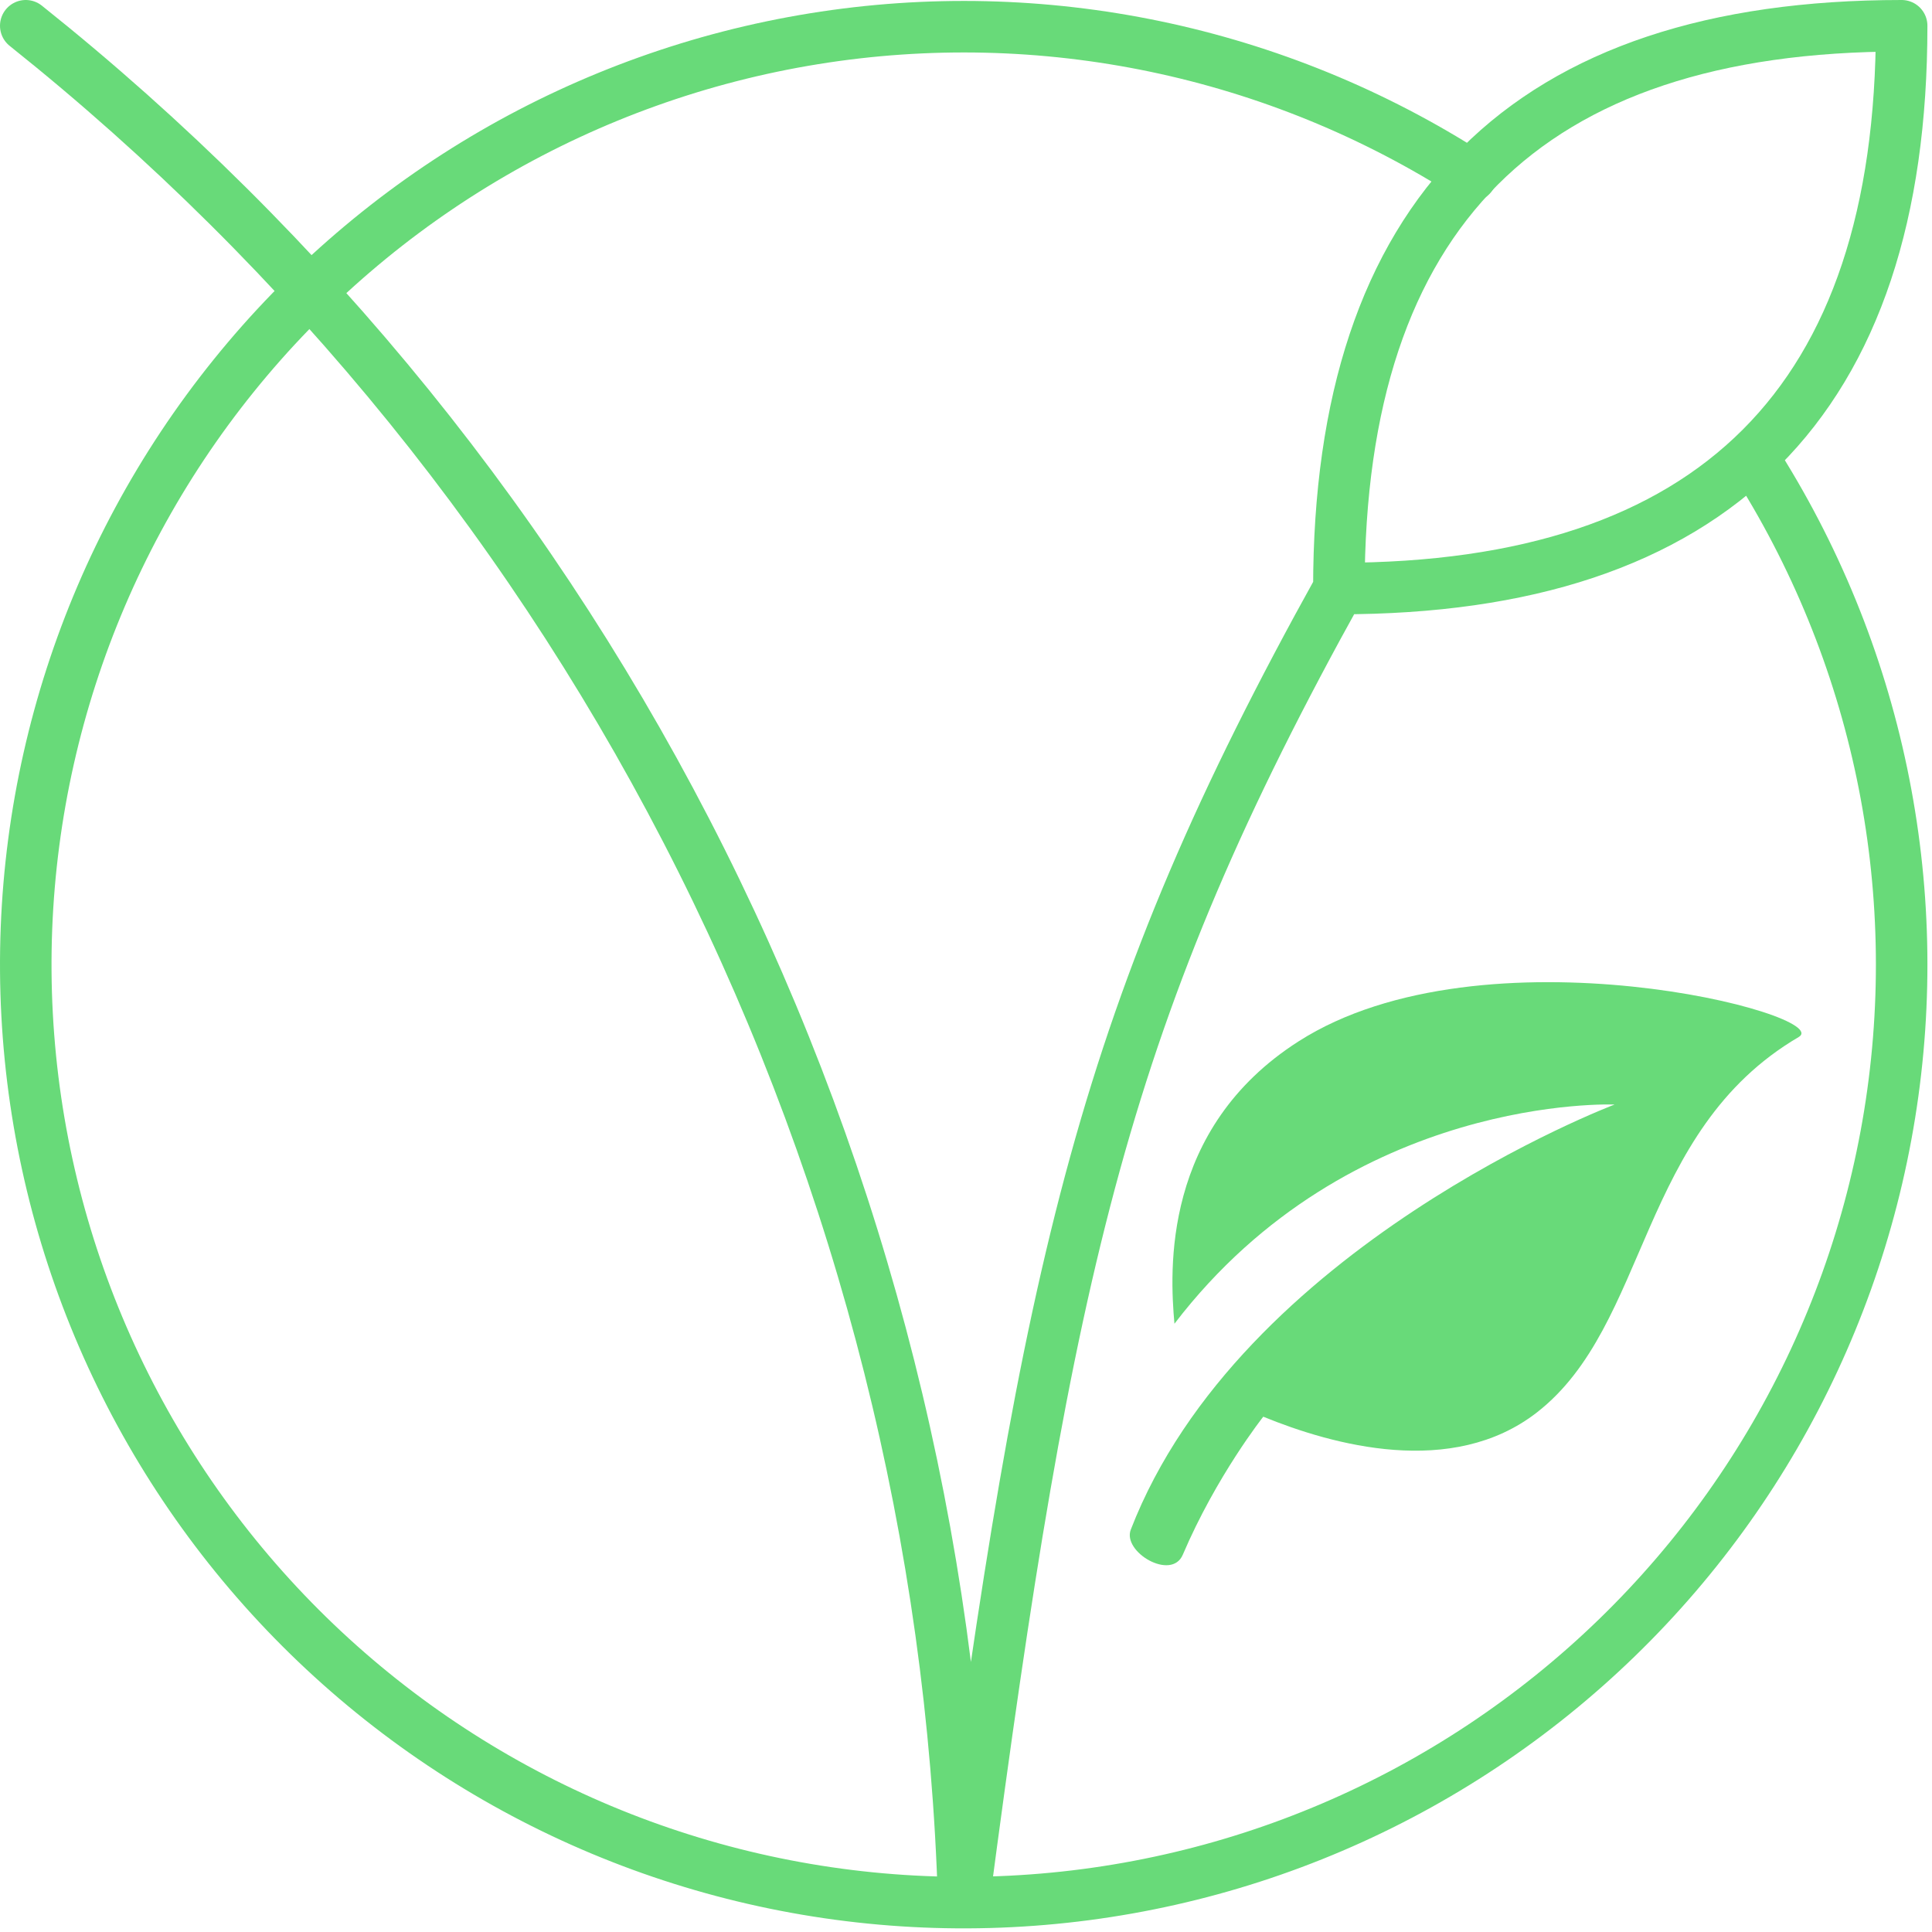
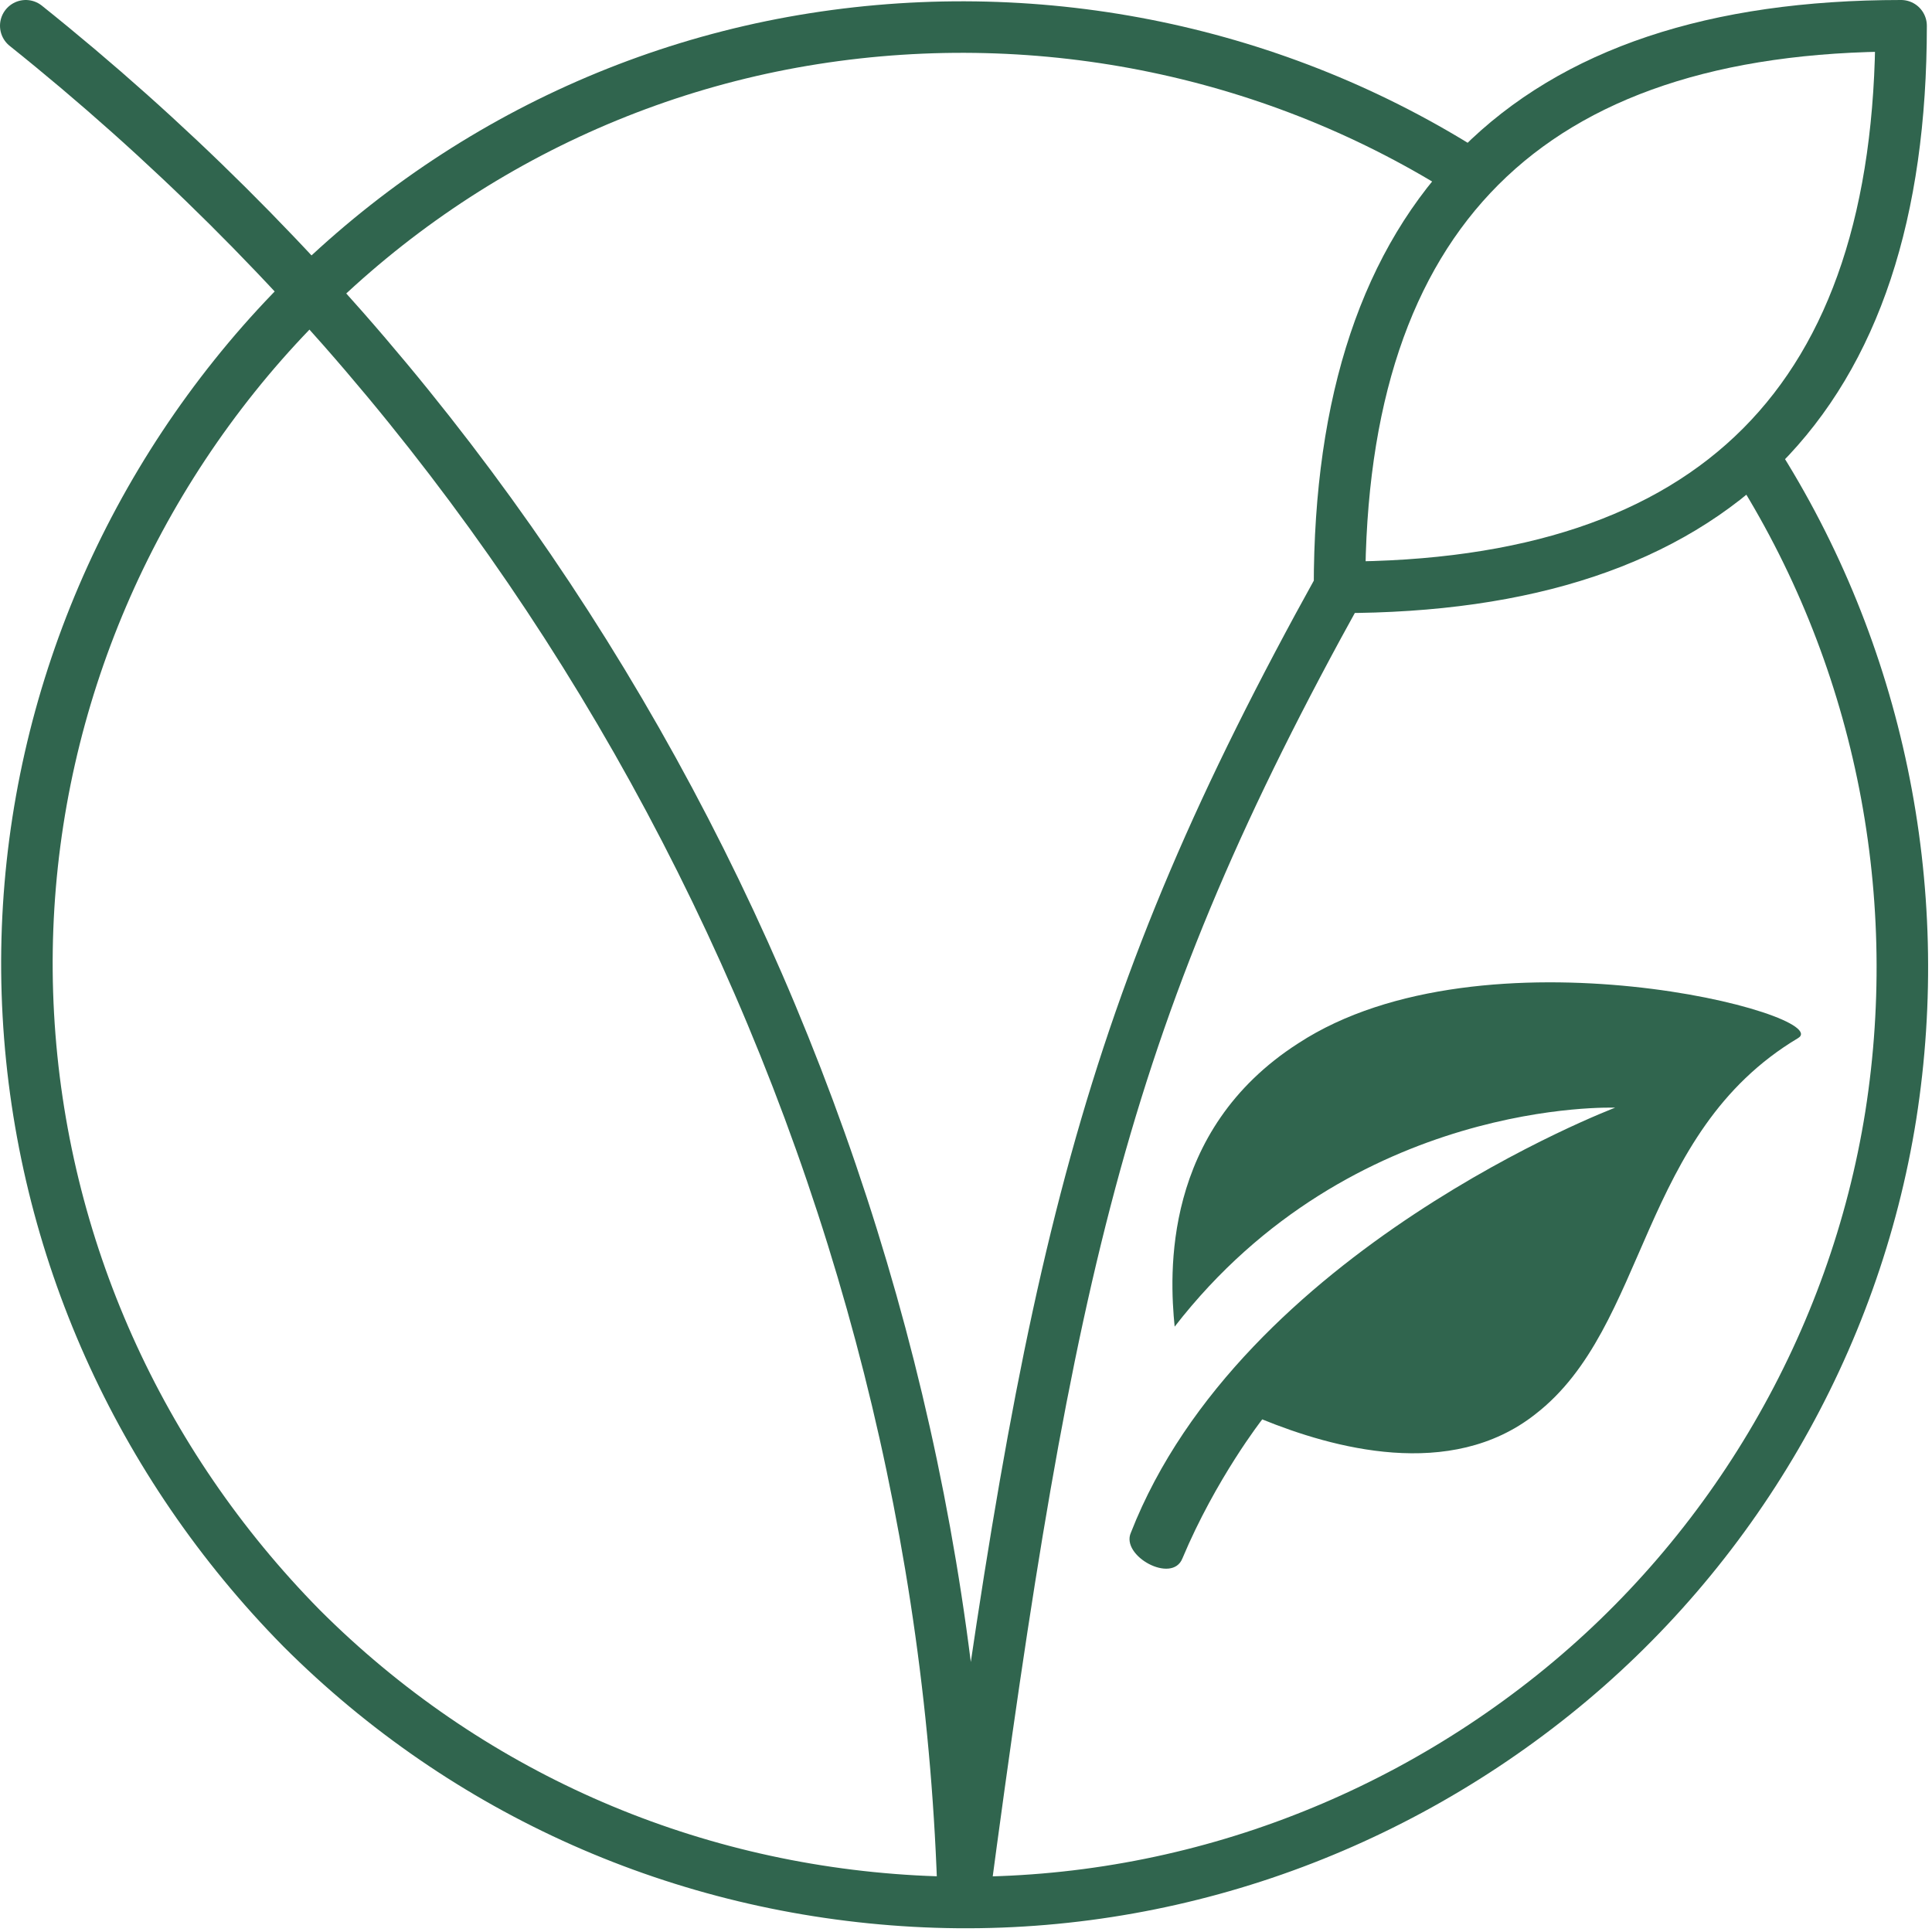
- <svg xmlns="http://www.w3.org/2000/svg" width="75" height="75" viewBox="0 0 75 75" fill="none">
-   <path d="M1 1C11.991 9.768 20.941 20.824 27.229 33.399C33.517 45.975 36.991 59.769 37.411 73.822C40.688 48.99 42.873 39.232 51.975 22.847M51.975 22.847C66.54 22.847 73.822 15.564 73.822 1C59.258 1 51.975 8.282 51.975 22.847Z" stroke="#68DA79" stroke-width="2" stroke-linecap="round" stroke-linejoin="round" />
-   <path d="M57.11 6.826C49.554 1.965 40.468 0.069 31.599 1.504C22.73 2.938 14.704 7.6 9.065 14.595C3.426 21.589 0.572 30.421 1.052 39.393C1.532 48.364 5.312 56.842 11.665 63.194C18.017 69.547 26.495 73.327 35.466 73.807C44.438 74.287 53.27 71.433 60.264 65.794C67.259 60.155 71.921 52.129 73.355 43.26C74.79 34.391 72.894 25.305 68.033 17.749" stroke="#68DA79" stroke-width="2" stroke-linecap="round" stroke-linejoin="round" />
-   <path d="M69.824 40.258C63.584 43.919 64.031 51.44 59.658 54.834C56.368 57.388 51.725 56.094 49.04 54.996C49.04 54.996 47.221 57.292 45.916 60.354C45.479 61.381 43.561 60.249 43.897 59.379C48.163 48.37 62.678 42.878 62.678 42.878C62.678 42.878 52.437 42.444 45.592 51.387C45.409 49.344 45.105 43.817 50.406 40.428C57.591 35.828 71.281 39.404 69.824 40.258Z" fill="#68DA79" />
+ <svg xmlns="http://www.w3.org/2000/svg" version="1.1" id="Layer_1" x="0px" y="0px" viewBox="0 0 75 75" style="enable-background:new 0 0 75 75;" xml:space="preserve">
+   <style type="text/css">
+ 	.st0{fill:none;stroke:#30654E;stroke-width:2;stroke-linecap:round;stroke-linejoin:round;}
+ 	.st1{fill:#30654E;}
+ </style>
+   <g>
+     <path class="st0" d="M1,1c11,8.8,19.9,19.8,26.2,32.4C33.5,46,37,59.8,37.4,73.8c3.3-24.8,5.5-34.6,14.6-51 M52,22.8   c14.6,0,21.8-7.3,21.8-21.8C59.3,1,52,8.3,52,22.8z" />
+     <path class="st0" d="M57.1,6.8C49.6,2,40.5,0.1,31.6,1.5C22.7,2.9,14.7,7.6,9.1,14.6c-5.6,7-8.5,15.8-8,24.8   c0.5,9,4.3,17.4,10.6,23.8c6.4,6.4,14.8,10.1,23.8,10.6s17.8-2.4,24.8-8c7-5.6,11.7-13.7,13.1-22.5c1.4-8.9-0.5-18-5.3-25.5" />
+     <path class="st1" d="M69.8,40.3c-6.2,3.7-5.8,11.2-10.2,14.6c-3.3,2.6-7.9,1.3-10.6,0.2c0,0-1.8,2.3-3.1,5.4c-0.4,1-2.4-0.1-2-1   c4.3-11,18.8-16.5,18.8-16.5s-10.2-0.4-17.1,8.5c-0.2-2-0.5-7.6,4.8-11C57.6,35.8,71.3,39.4,69.8,40.3z" />
+   </g>
</svg>
